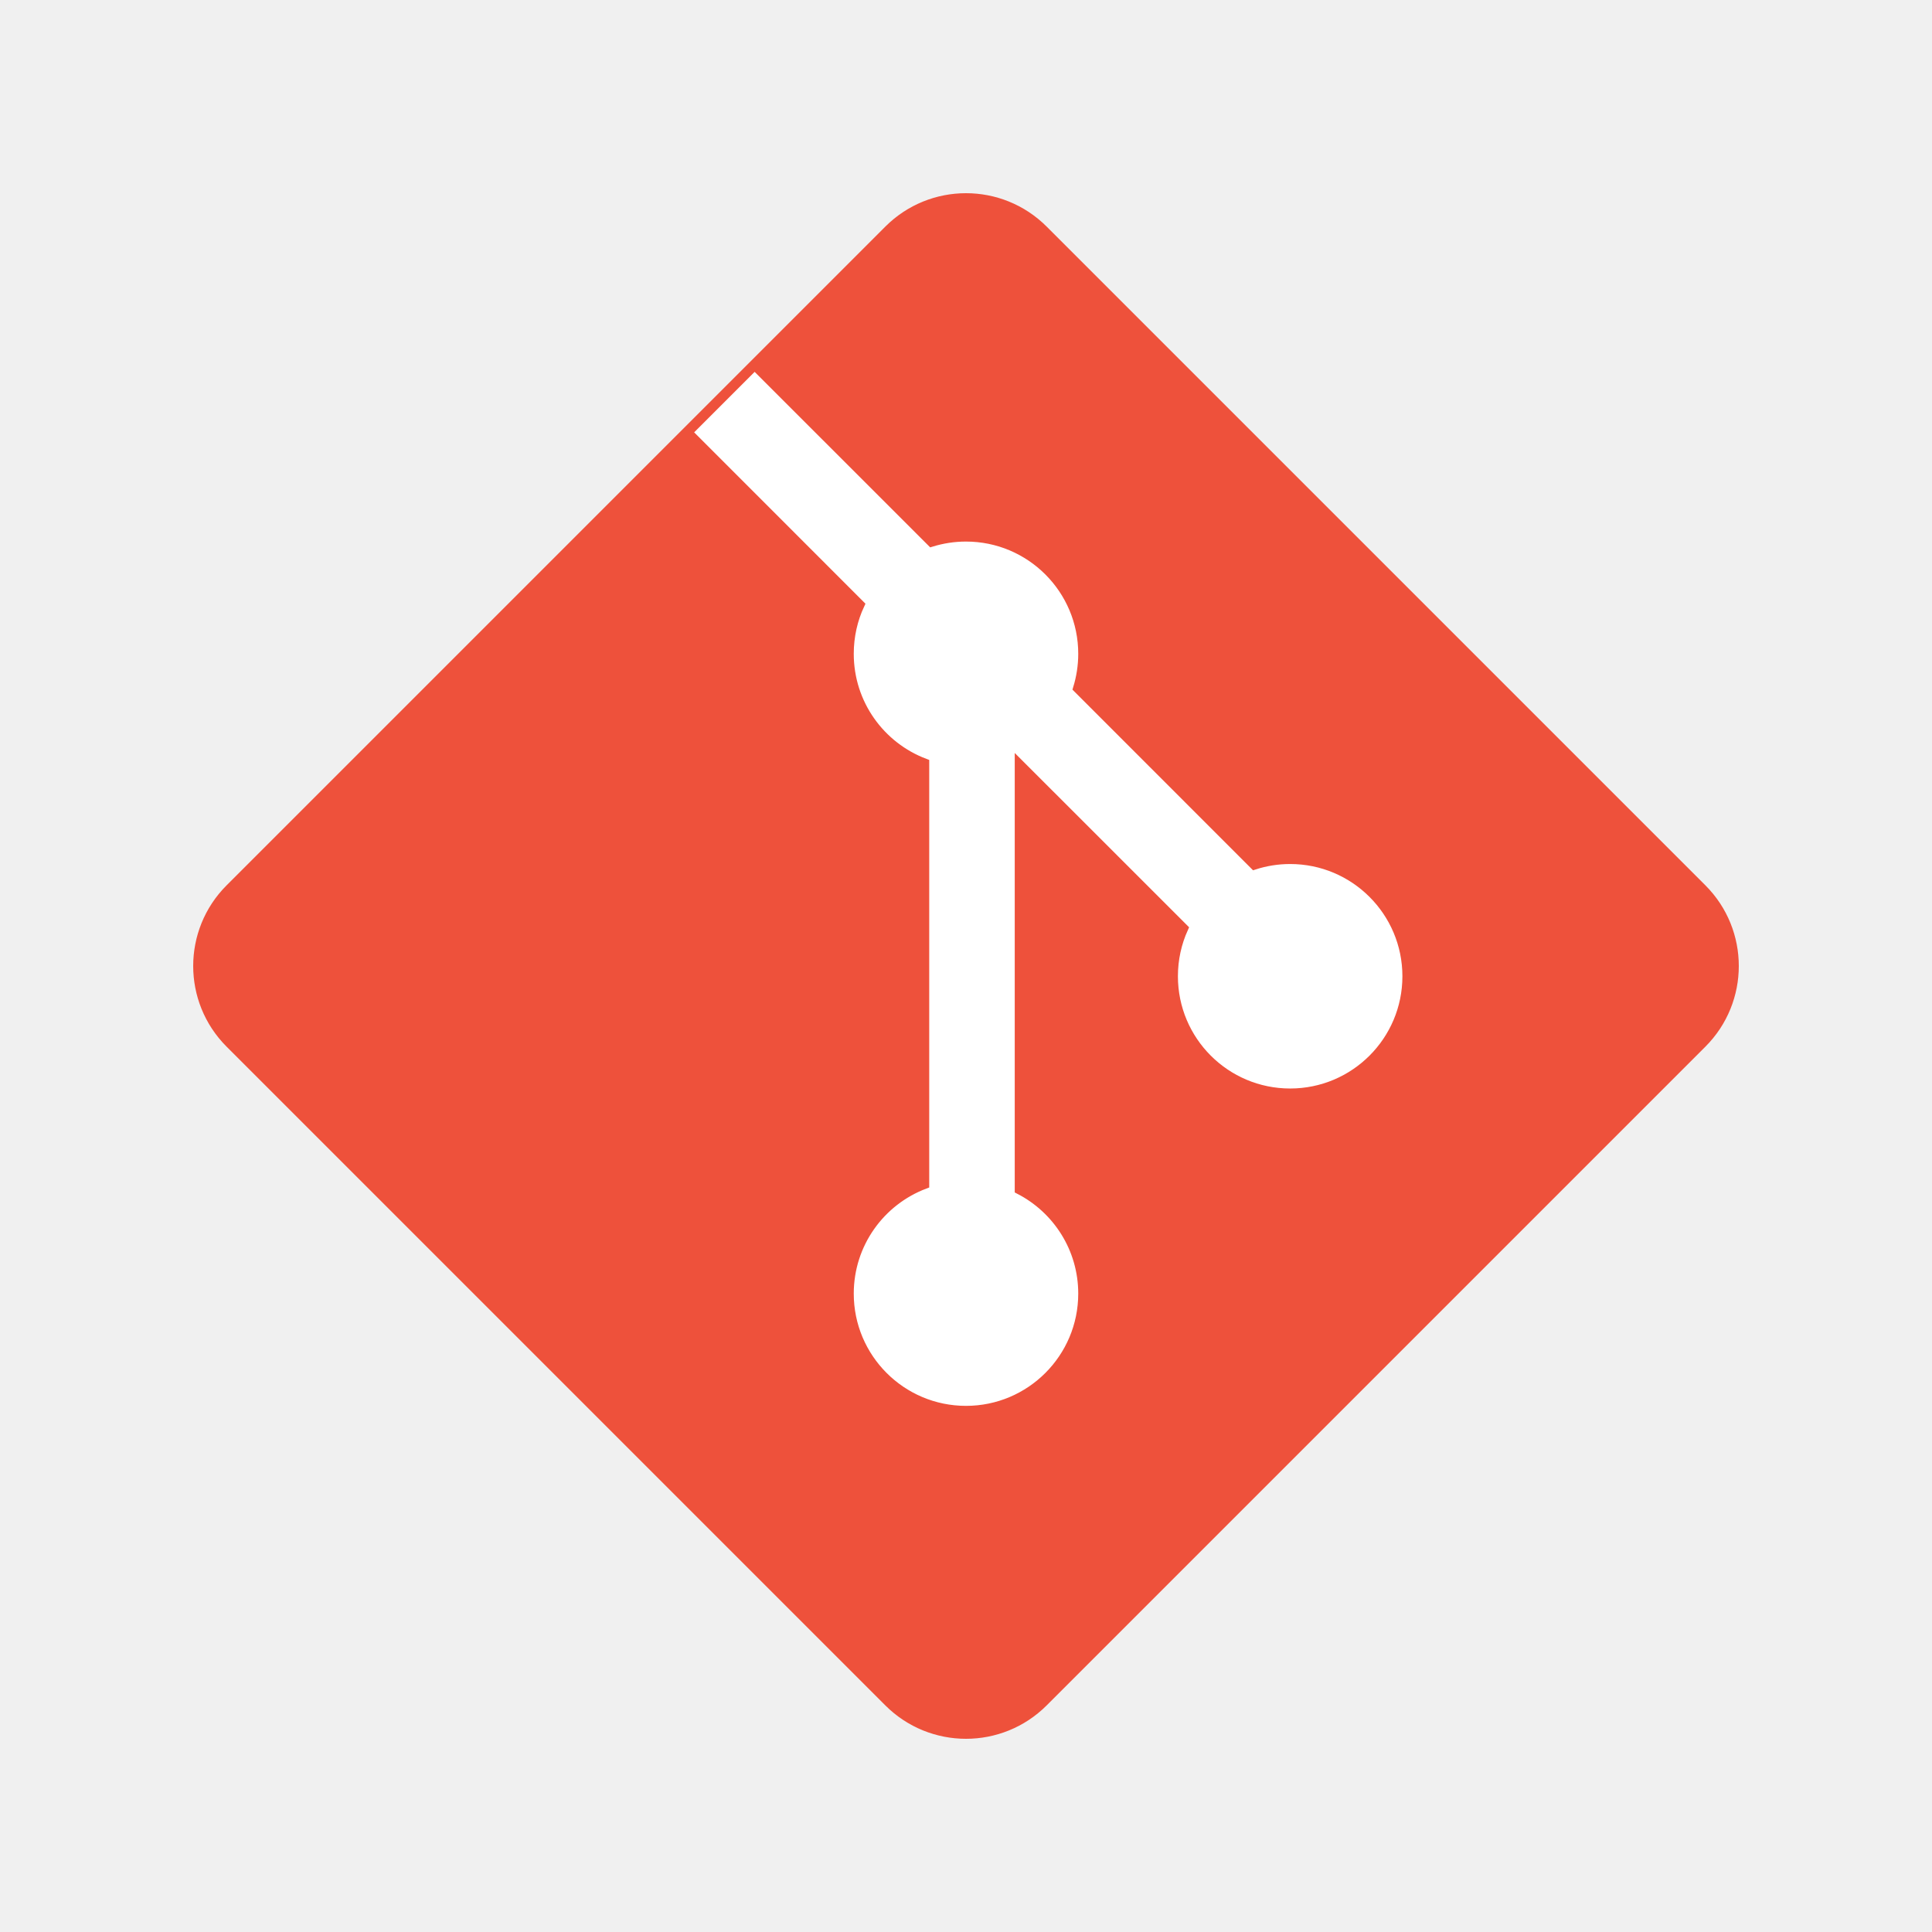
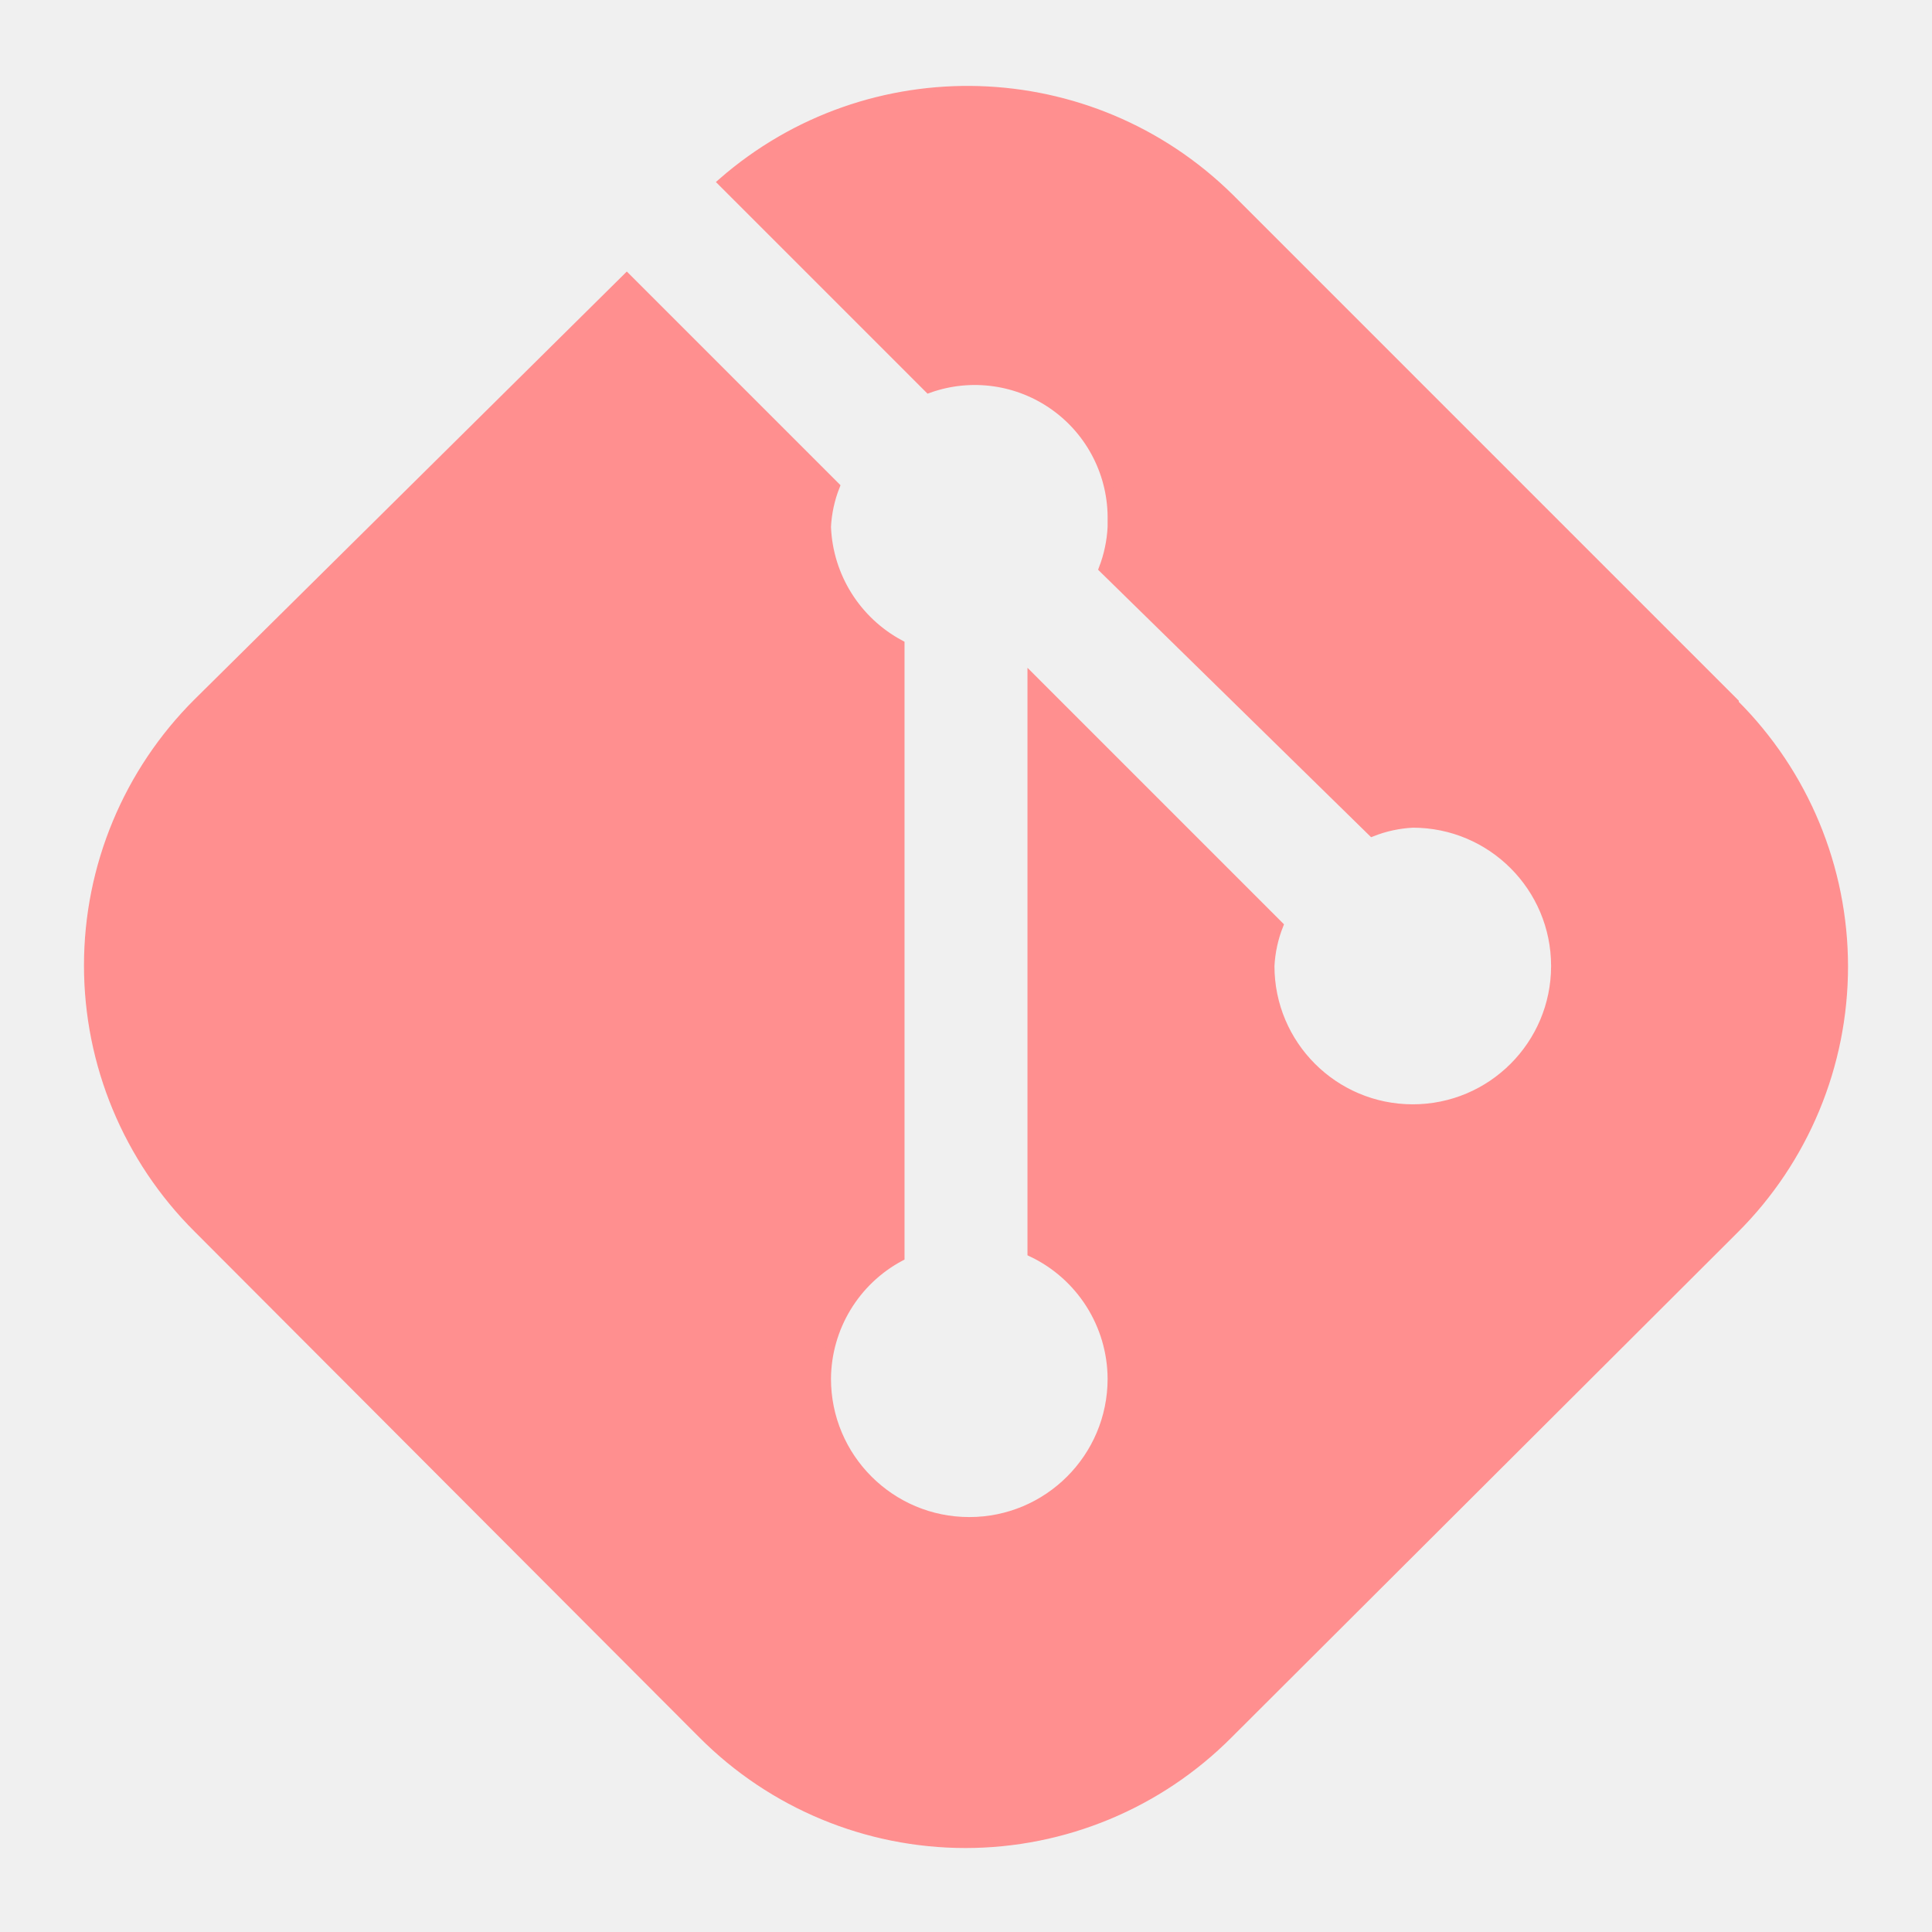
- <svg xmlns="http://www.w3.org/2000/svg" width="64px" height="64px" viewBox="-1.6 -1.6 35.20 35.20" fill="none" stroke="#EE513B" stroke-width="0.16">
+ <svg xmlns="http://www.w3.org/2000/svg" fill="#ff8f8f" width="64px" height="64px" viewBox="-0.8 -0.8 17.60 17.60" stroke="#ff8f8f" stroke-width="0.08">
  <g stroke-width="0" />
  <g stroke-linecap="round" stroke-linejoin="round" />
  <g>
-     <path d="M2.585 17.413C1.805 16.633 1.805 15.367 2.585 14.587L14.587 2.585C15.367 1.805 16.633 1.805 17.413 2.585L29.415 14.587C30.195 15.367 30.195 16.633 29.415 17.413L17.413 29.415C16.633 30.195 15.367 30.195 14.587 29.415L2.585 17.413Z" fill="#EE513B" />
-     <path d="M12.149 5.062L10.934 6.277L14.072 9.416C13.945 9.688 13.875 9.992 13.875 10.312C13.875 11.222 14.446 11.998 15.25 12.301V19.98C14.446 20.283 13.875 21.059 13.875 21.969C13.875 23.142 14.826 24.094 16 24.094C17.173 24.094 18.125 23.142 18.125 21.969C18.125 21.144 17.655 20.429 16.968 20.077V12.312L19.969 15.312C19.848 15.579 19.781 15.875 19.781 16.187C19.781 17.361 20.732 18.312 21.906 18.312C23.079 18.312 24.031 17.361 24.031 16.187C24.031 15.014 23.079 14.062 21.906 14.062C21.678 14.062 21.458 14.098 21.252 14.165L18.03 10.942C18.091 10.743 18.125 10.532 18.125 10.312C18.125 9.139 17.173 8.187 16 8.187C15.78 8.187 15.569 8.221 15.37 8.282L12.149 5.062Z" fill="white" />
+     <g>
+       <path d="M15,5.6,10.4,1A3.4,3.4,0,0,0,5.78.86L7.66,2.74a1.25,1.25,0,0,1,1.67,1.2V4a1.23,1.23,0,0,1-.08.38l2.45,2.4a1.17,1.17,0,0,1,.37-.08A1.3,1.3,0,1,1,10.77,8h0a1.17,1.17,0,0,1,.08-.37L8.6,5.38v5.23a1.28,1.28,0,0,1,.73,1.15,1.3,1.3,0,0,1-2.6,0,1.27,1.27,0,0,1,.67-1.11V5.07A1.27,1.27,0,0,1,6.73,4a1.17,1.17,0,0,1,.08-.37l-1.9-1.9L1,5.6a3.38,3.38,0,0,0,0,4.79H1L5.6,15a3.38,3.38,0,0,0,4.79,0h0L15,10.4a3.38,3.38,0,0,0,0-4.79Z" />
+     </g>
  </g>
</svg>
